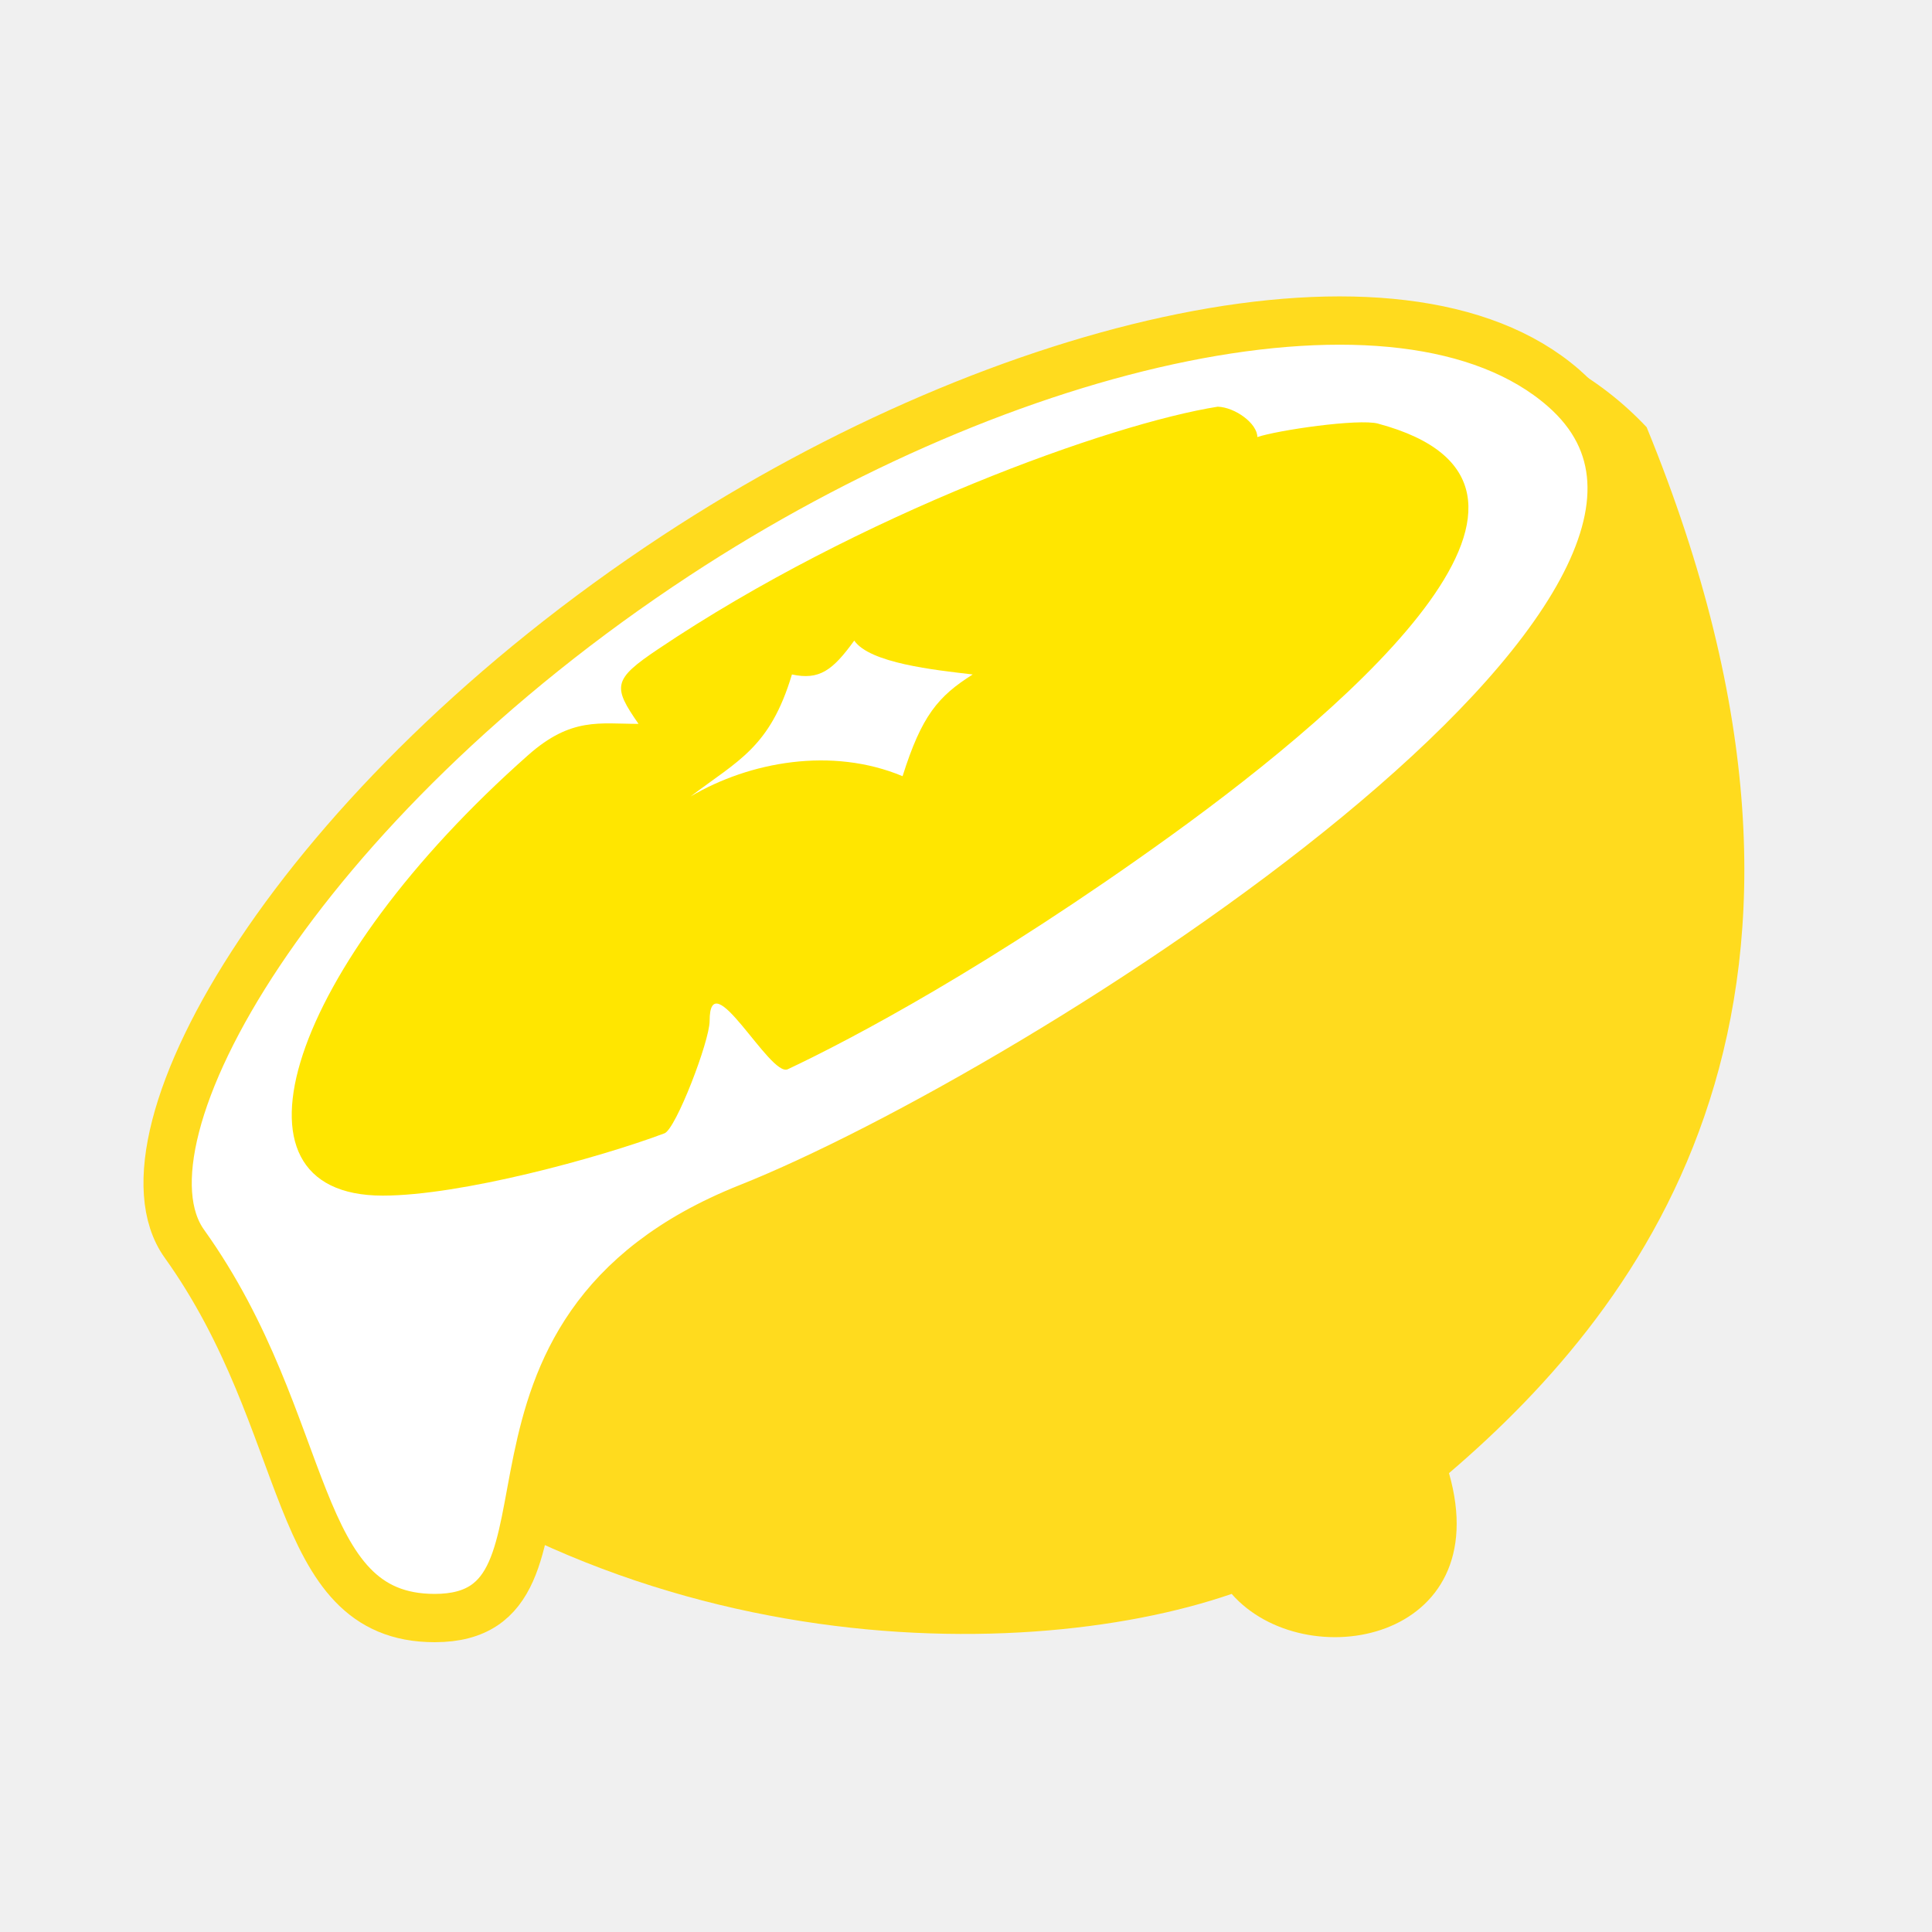
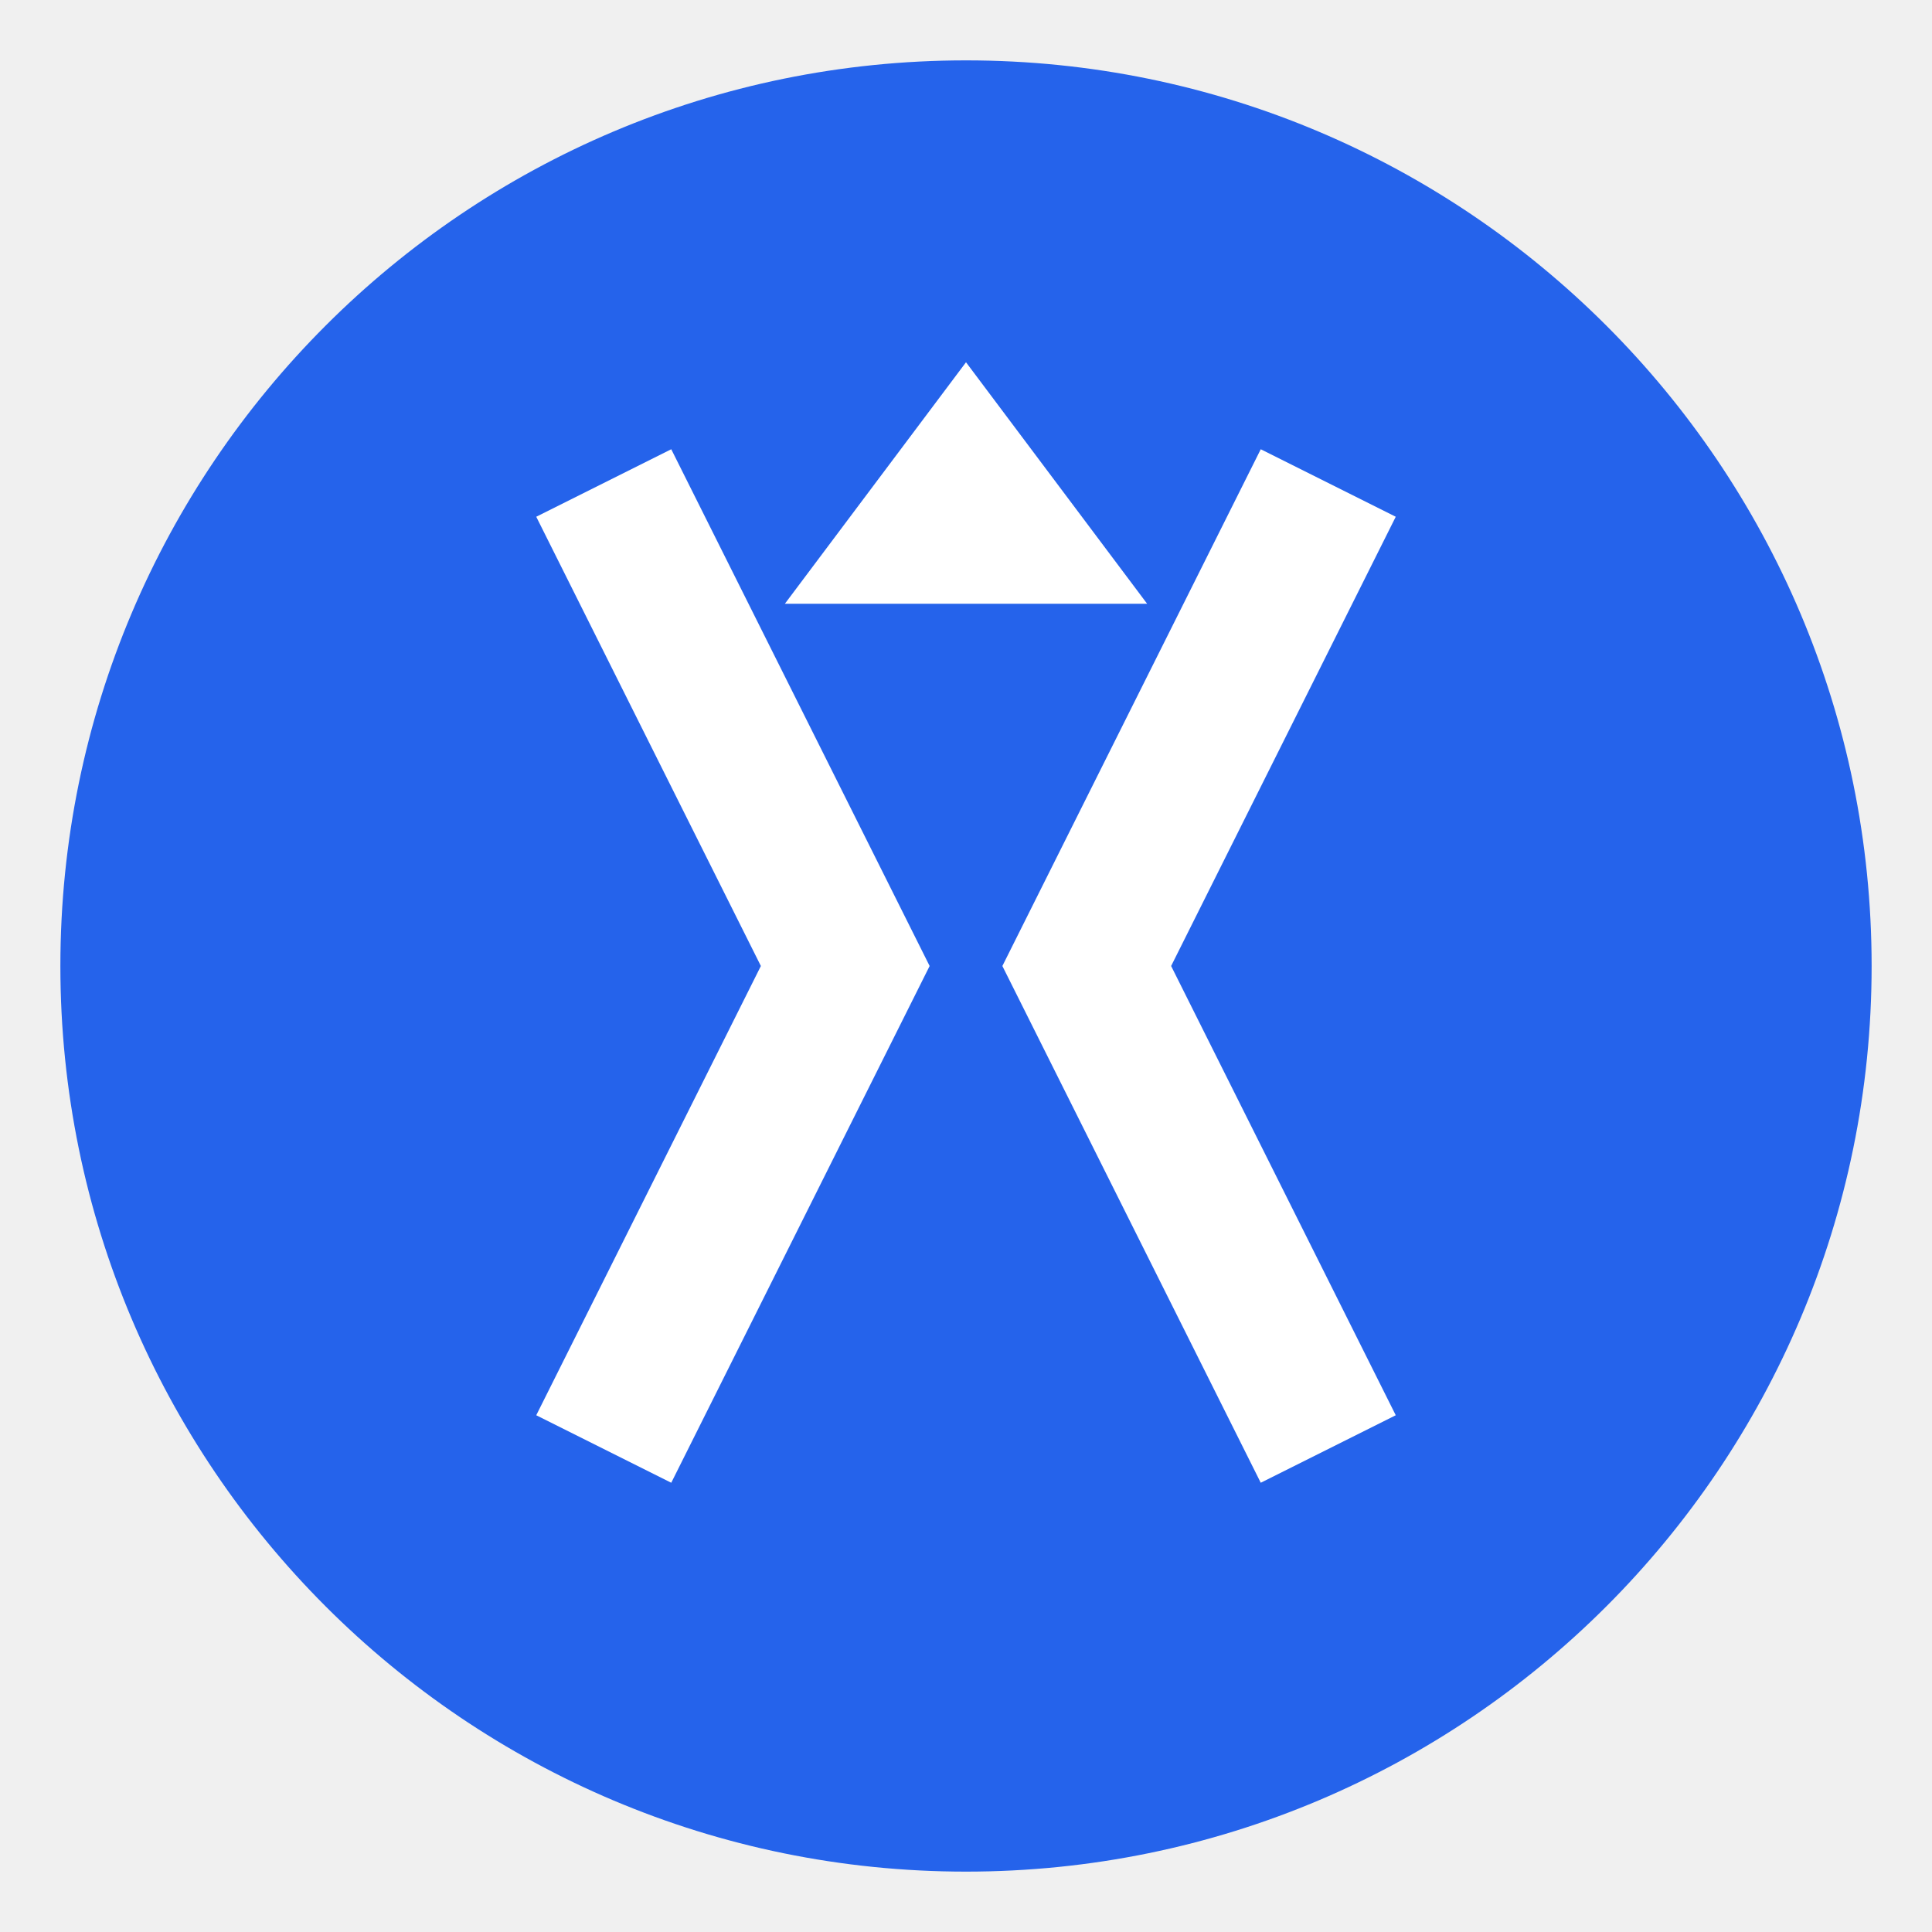
- <svg xmlns="http://www.w3.org/2000/svg" width="40" height="40" fill="none">
-   <path d="M34.092 8.845C38.929 20.652 34.092 27 30 30.5c1 3.5-2.986 4.222-4.5 2.5-4.457 1.537-13.512 1.487-20-5C2 24.5 4.73 16.714 14 11.5c8-4.5 16-7 20.092-2.655Z" fill="#FFDB1E" />
-   <path d="M14 11.5c6.848-4.497 15.025-6.38 18.368-3.47C37.5 12.5 21.5 22.612 15.5 25c-6.5 2.587-3 8.5-6.5 8.5-3 0-2.5-4-5.183-7.75C2.232 23.535 6.16 16.648 14 11.5Z" fill="#fff" stroke="#FFDB1E" />
-   <path d="M28.535 8.772c4.645 1.25-.365 5.695-4.303 8.536-3.732 2.692-6.606 4.21-7.923 4.83-.366.173-1.617-2.252-1.617-1 0 .417-.7 2.238-.934 2.326-1.365.512-4.223 1.29-5.835 1.29-3.491 0-1.923-4.754 3.014-9.122.892-.789 1.478-.645 2.283-.645-.537-.773-.534-.917.403-1.546C17.79 10.64 23 8.77 25.212 8.42c.366.014.82.35.82.629.41-.14 2.095-.388 2.503-.278Z" fill="#FFE600" />
-   <path d="M14.297 16.49c.985-.747 1.644-1.01 2.099-2.526.566.121.841-.08 1.29-.701.324.466 1.657.608 2.453.701-.715.451-1.057.852-1.452 2.106-1.464-.611-3.167-.302-4.39.42Z" fill="#fff" />
+ <svg xmlns="http://www.w3.org/2000/svg" viewBox="0 0 32 32">
+   <circle cx="16" cy="16" r="15" fill="#2563eb" />
+   <path d="M10 8L14 16L10 24" stroke="white" stroke-width="2.5" fill="none" />
+   <path d="M22 8L18 16L22 24" stroke="white" stroke-width="2.5" fill="none" />
+   <path d="M16 6L19 10L13 10Z" fill="white" />
</svg>
